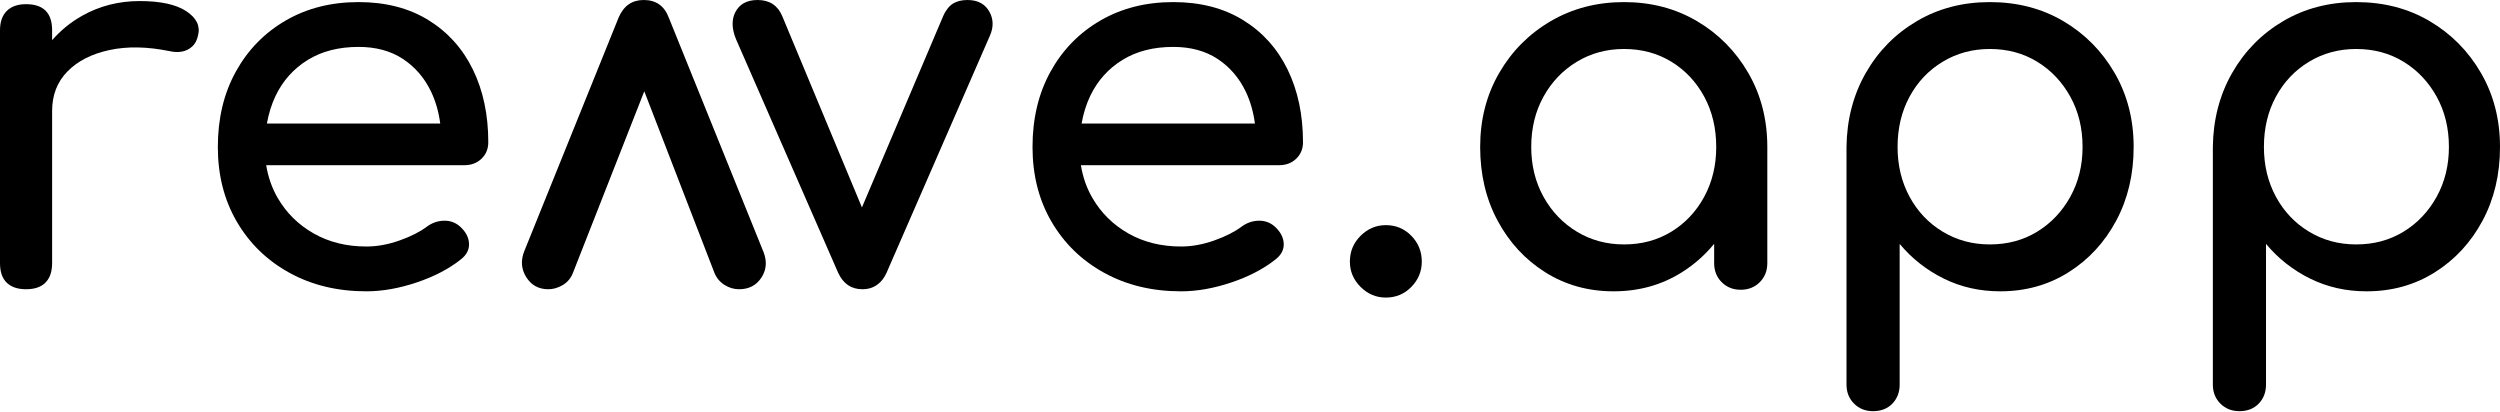
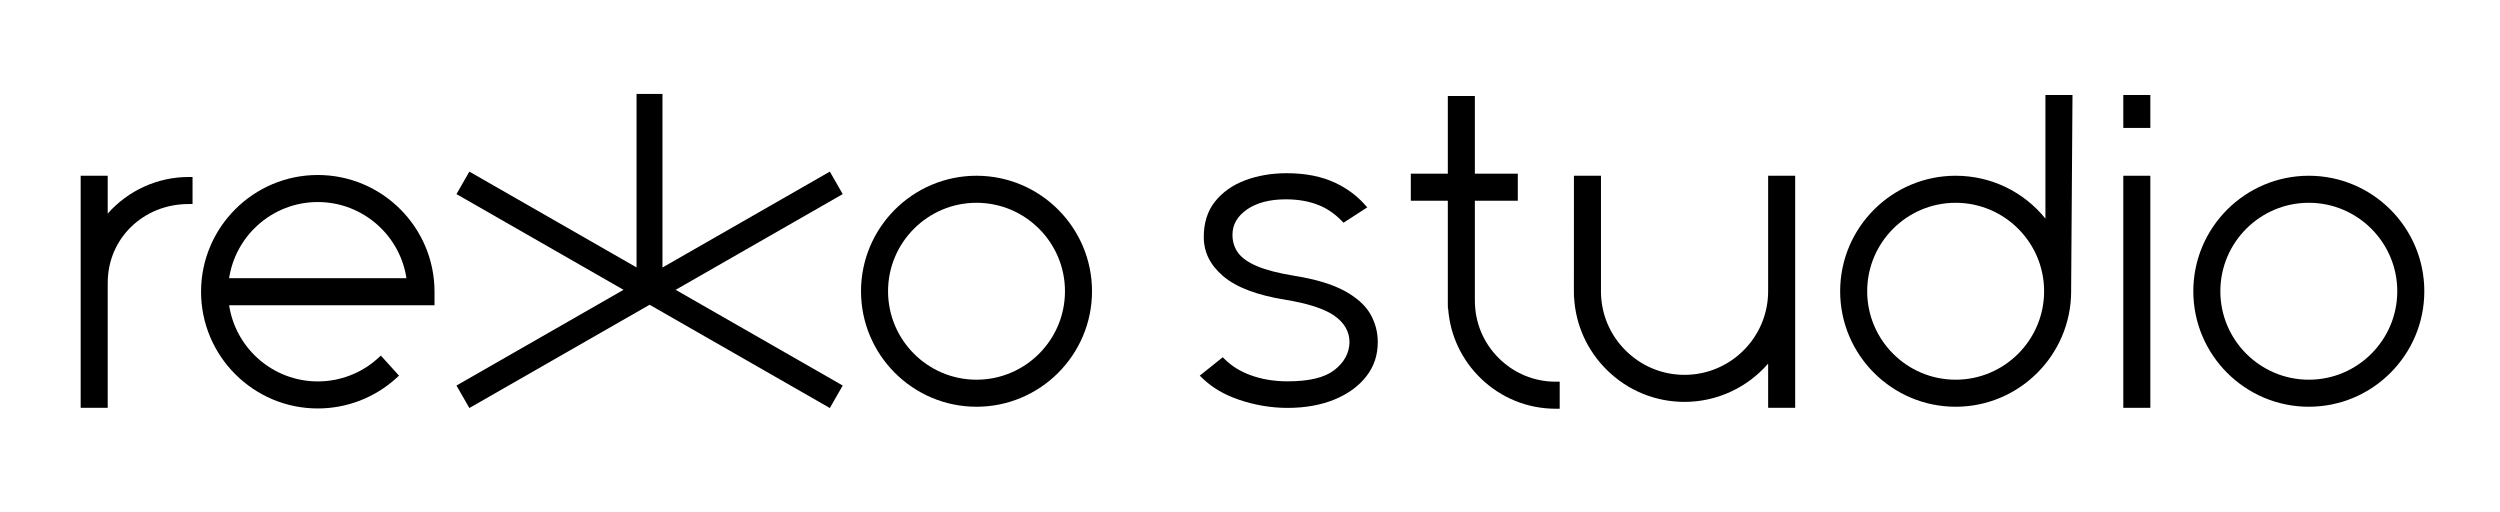
- <svg xmlns="http://www.w3.org/2000/svg" viewBox="0 0 508.613 83.652">
-   <path d="M37.905 2.282c-2.085-1.379-5.247-2.067-9.489-2.067-4.241 0-8.129.989-11.663 2.968-2.392 1.338-4.423 3.02-6.151 4.99v-2.022c0-1.766-.442-3.09-1.324-3.975-.885-.884-2.211-1.326-3.977-1.326-1.697 0-3.006.462-3.923 1.378-.919.919-1.378 2.228-1.378 3.923v47.392c0 1.769.459 3.093 1.378 3.977.919.884 2.226 1.324 3.923 1.324h0c1.766 0 3.092-.46 3.977-1.379.882-.917 1.324-2.226 1.324-3.923v-30.955c0-3.251 1.043-5.937 3.128-8.058 2.084-2.121 4.929-3.569 8.535-4.347 3.604-.778 7.668-.706 12.192.211.919.211 1.766.249 2.546.106.777-.141 1.466-.477 2.067-1.008.601-.531 1.008-1.289 1.22-2.28.494-1.908-.301-3.552-2.385-4.929Z" />
-   <path d="M87.15 4.084c-3.96-2.44-8.694-3.659-14.207-3.659-5.584 0-10.533 1.257-14.843 3.764-4.312 2.509-7.686 5.973-10.125 10.389-2.439 4.42-3.657 9.527-3.657 15.321 0 5.726 1.289 10.797 3.87 15.214 2.579 4.419 6.148 7.883 10.707 10.391 4.558 2.509 9.77 3.764 15.638 3.764h0c3.251 0 6.662-.602 10.232-1.804 3.567-1.2 6.555-2.757 8.958-4.665 1.202-.916 1.766-2.014 1.697-3.286-.07-1.272-.706-2.439-1.908-3.498-.919-.778-1.998-1.148-3.234-1.113-1.238.035-2.387.442-3.446 1.219-1.416 1.06-3.27 1.998-5.567 2.809-2.298.813-4.542 1.22-6.732 1.22-4.029 0-7.599-.884-10.709-2.651-3.111-1.766-5.55-4.169-7.316-7.209-1.183-2.033-1.96-4.265-2.351-6.68h40.307c1.413 0 2.579-.44 3.498-1.324.917-.884 1.378-1.997 1.378-3.342 0-5.582-1.044-10.513-3.128-14.789-2.085-4.275-5.107-7.634-9.064-10.071ZM62.608 12.195c2.862-1.766 6.308-2.651 10.337-2.651 3.533 0 6.536.813 9.012 2.437 2.472 1.627 4.381 3.836 5.724 6.626.954 1.984 1.57 4.164 1.883 6.521h-35.264c.363-2.018.94-3.919 1.787-5.672 1.485-3.073 3.659-5.494 6.521-7.261Z" />
-   <path d="M136.065 3.602c-.894-2.407-2.61-3.602-5.11-3.602-2.336 0-4.059 1.144-5.095 3.563l-19.207 47.557c-.747 1.899-.595 3.637.385 5.223 1.024 1.663 2.525 2.501 4.507 2.501.948.001 1.904-.254 2.857-.798 1.018-.582 1.756-1.446 2.187-2.598l14.487-36.876 14.253 36.89c.429 1.075 1.124 1.909 2.081 2.51.932.588 1.92.873 2.956.873 2.033 0 3.541-.821 4.56-2.4.991-1.538 1.158-3.259.404-5.182l-19.263-47.661Z" />
-   <path d="M201.326 2.453c-.84-1.57-2.302-2.453-4.491-2.453-1.244 0-2.219.275-2.944.724-.733.454-1.436 1.263-1.998 2.531l-16.537 38.944-16.213-38.922c-.912-2.17-2.576-3.277-5.024-3.277-2.269 0-3.744.922-4.548 2.53-.709 1.418-.744 3.233.167 5.442l20.768 47.491c1.046 2.298 2.718 3.38 4.937 3.38 1.222 0 2.237-.334 3.063-.946.769-.566 1.407-1.372 1.878-2.445l20.961-48.084c.823-1.782.777-3.426-.018-4.915Z" />
-   <path d="M252.895 4.084c-3.958-2.44-8.694-3.659-14.207-3.659-5.585 0-10.533 1.257-14.843 3.764-4.312 2.509-7.686 5.973-10.125 10.389-2.439 4.42-3.659 9.527-3.659 15.321 0 5.726 1.289 10.797 3.87 15.214 2.579 4.419 6.149 7.883 10.709 10.391 4.558 2.509 9.771 3.764 15.638 3.764h0c3.252 0 6.663-.602 10.232-1.804 3.569-1.2 6.556-2.757 8.96-4.665 1.2-.916 1.766-2.014 1.696-3.286-.07-1.272-.706-2.439-1.908-3.498-.919-.778-1.997-1.148-3.234-1.113-1.237.035-2.385.442-3.445 1.219-1.416 1.06-3.27 1.998-5.567 2.809-2.298.813-4.541 1.22-6.732 1.22-4.029 0-7.599-.884-10.709-2.651-3.111-1.766-5.549-4.169-7.315-7.209-1.185-2.033-1.962-4.265-2.353-6.68h40.31c1.413 0 2.579-.44 3.498-1.324.917-.884 1.378-1.997 1.378-3.342 0-5.582-1.046-10.513-3.128-14.789-2.085-4.275-5.108-7.634-9.065-10.071ZM228.351 12.195c2.862-1.766 6.308-2.651 10.337-2.651 3.533 0 6.538.813 9.013 2.437 2.472 1.627 4.381 3.836 5.724 6.626.954 1.984 1.57 4.164 1.883 6.521h-35.265c.363-2.018.94-3.919 1.787-5.672 1.485-3.073 3.659-5.494 6.521-7.261Z" />
-   <path d="M281.942 45.804c-1.98 0-3.692.725-5.142 2.174-1.449 1.449-2.173 3.199-2.173 5.247 0 1.98.723 3.694 2.173 5.142 1.448 1.447 3.162 2.173 5.142 2.173 2.049 0 3.78-.726 5.194-2.173 1.414-1.448 2.121-3.162 2.121-5.142 0-2.049-.706-3.798-2.121-5.247-1.413-1.448-3.145-2.174-5.194-2.174Z" />
-   <path d="M345.237 4.296c-4.383-2.579-9.33-3.87-14.843-3.87-5.513 0-10.479 1.29-14.896 3.87-4.419 2.581-7.917 6.096-10.496 10.548-2.581 4.454-3.87 9.47-3.87 15.055 0 5.585 1.182 10.586 3.552 15.003 2.368 4.419 5.602 7.917 9.701 10.496 4.099 2.581 8.729 3.87 13.889 3.87h.001c5.159 0 9.788-1.289 13.889-3.87 2.519-1.584 4.707-3.519 6.572-5.799v3.942c0 1.555.512 2.845 1.538 3.87 1.024 1.027 2.315 1.538 3.87 1.538h0c1.554 0 2.844-.512 3.87-1.538 1.026-1.026 1.538-2.315 1.538-3.87v-23.642c0-5.584-1.292-10.602-3.87-15.055-2.582-4.452-6.062-7.967-10.444-10.548ZM340.041 47.129c-2.827 1.734-6.042 2.598-9.648 2.598-3.533 0-6.732-.865-9.594-2.598-2.862-1.732-5.125-4.099-6.785-7.103-1.662-3.004-2.492-6.377-2.492-10.126 0-3.818.83-7.227 2.492-10.232 1.659-3.004 3.923-5.371 6.785-7.103 2.862-1.732 6.059-2.599 9.594-2.599 3.604 0 6.819.868 9.648 2.599 2.826 1.734 5.052 4.099 6.678 7.103 1.625 3.004 2.439 6.414 2.439 10.232 0 3.749-.813 7.122-2.439 10.126-1.627 3.004-3.853 5.373-6.678 7.103Z" />
-   <path d="M419.766 4.296c-4.382-2.579-9.365-3.87-14.948-3.87-5.513 0-10.462 1.29-14.843 3.87-4.383 2.581-7.845 6.096-10.391 10.548-2.544 4.454-3.853 9.472-3.922 15.055v48.346c0 1.554.511 2.844 1.537 3.87 1.024 1.024 2.315 1.537 3.87 1.537 1.625 0 2.933-.512 3.923-1.537.989-1.026 1.485-2.316 1.485-3.87v-28.626c2.474 2.969 5.46 5.321 8.958 7.05 3.5 1.734 7.333 2.599 11.504 2.599 5.159 0 9.788-1.289 13.889-3.87 4.099-2.579 7.331-6.078 9.701-10.496 2.367-4.417 3.552-9.42 3.552-15.003 0-5.584-1.29-10.602-3.87-15.055-2.581-4.452-6.062-7.967-10.444-10.548ZM421.197 40.026c-1.66 3.004-3.906 5.373-6.732 7.103-2.827 1.734-6.042 2.598-9.648 2.598-3.533 0-6.732-.865-9.594-2.598-2.862-1.732-5.108-4.099-6.732-7.103-1.627-3.004-2.439-6.377-2.439-10.126 0-3.818.812-7.227 2.439-10.232 1.624-3.004 3.87-5.371 6.732-7.103 2.862-1.732 6.059-2.599 9.594-2.599 3.604 0 6.819.868 9.648 2.599 2.826 1.734 5.07 4.099 6.732 7.103 1.66 3.004 2.492 6.414 2.492 10.232 0 3.749-.832 7.122-2.492 10.126Z" />
-   <path d="M504.742 14.844c-2.581-4.452-6.062-7.967-10.444-10.548-4.382-2.579-9.365-3.87-14.948-3.87-5.513 0-10.462 1.29-14.843 3.87-4.383 2.581-7.845 6.096-10.391 10.548-2.544 4.454-3.853 9.472-3.922 15.055v48.346c0 1.554.511 2.844 1.537 3.87 1.026 1.026 2.315 1.537 3.87 1.537 1.625 0 2.933-.512 3.923-1.537.989-1.026 1.485-2.316 1.485-3.87v-28.626c2.474 2.969 5.46 5.321 8.958 7.05 3.5 1.734 7.333 2.599 11.504 2.599 5.159 0 9.788-1.289 13.889-3.87 4.099-2.579 7.331-6.078 9.701-10.496 2.367-4.417 3.552-9.42 3.552-15.003 0-5.584-1.29-10.602-3.87-15.055ZM495.729 40.026c-1.66 3.004-3.906 5.373-6.732 7.103-2.827 1.734-6.042 2.598-9.648 2.598-3.533 0-6.732-.865-9.594-2.598-2.862-1.732-5.108-4.099-6.732-7.103-1.627-3.004-2.439-6.377-2.439-10.126 0-3.818.812-7.227 2.439-10.232 1.624-3.004 3.87-5.371 6.732-7.103 2.862-1.732 6.059-2.599 9.594-2.599 3.604 0 6.819.868 9.648 2.599 2.826 1.734 5.07 4.099 6.732 7.103 1.66 3.004 2.492 6.414 2.492 10.232 0 3.749-.832 7.122-2.492 10.126Z" />
+ <svg xmlns="http://www.w3.org/2000/svg" viewBox="0 0 1898.6 388.448">
+   <path d="M741.604,133.469c-48.366,0-87.714,39.348-87.714,87.713s39.348,87.715,87.714,87.715,87.714-39.349,87.714-87.715-39.348-87.713-87.714-87.713ZM741.604,288.361c-37.042,0-67.179-30.137-67.179-67.18s30.137-67.179,67.179-67.179,67.179,30.136,67.179,67.179-30.136,67.18-67.179,67.18Z" />
+   <path d="M1753.407,133.469c-48.365,0-87.714,39.348-87.714,87.713s39.349,87.715,87.714,87.715,87.714-39.349,87.714-87.715-39.349-87.713-87.714-87.713ZM1820.586,221.181c0,37.043-30.137,67.18-67.179,67.18s-67.179-30.137-67.179-67.18,30.137-67.179,67.179-67.179,67.179,30.136,67.179,67.179Z" />
+   <path d="M241.34,132.899c-48.882,0-88.651,39.768-88.651,88.65s39.769,88.651,88.651,88.651h0c22.021,0,43.137-8.131,59.457-22.895l2.225-2.013-13.775-15.229-2.225,2.013c-12.537,11.342-28.76,17.588-45.682,17.588s-33.204-6.291-45.771-17.715c-11.652-10.593-19.234-24.742-21.573-40.134h155.994v-10.268c0-48.882-39.768-88.65-88.65-88.65ZM173.996,211.283c2.339-15.393,9.92-29.542,21.573-40.134,12.567-11.423,28.822-17.714,45.771-17.714s33.205,6.291,45.771,17.714c11.652,10.592,19.233,24.741,21.572,40.134h-134.688Z" />
+   <rect x="1612.523" y="133.469" width="20.535" height="176.24" />
+   <path d="M1342.795,221.181c0,35.011-28.482,63.494-63.492,63.494-16.693,0-32.468-6.455-44.415-18.177-11.93-11.703-18.692-27.317-19.042-43.903v-89.127h-20.535l-.036,87.712c0,.312.01.62.021.928l.019,3.614h.106c1.119,20.969,9.942,40.534,25.035,55.371,15.819,15.552,36.719,24.116,58.848,24.116,24.451,0,47.595-10.727,63.492-29.072v33.57h20.535v-176.239h-20.535v87.712Z" />
+   <polygon points="630.207 130.33 503.103 203.156 503.103 71.356 483.422 71.356 483.422 203.085 356.441 130.33 346.657 147.405 473.531 220.099 346.657 292.794 356.44 309.87 493.323 231.442 630.207 309.87 639.991 292.794 513.117 220.099 639.991 147.405 630.207 130.33" />
+   <path d="M1020.875,220.802c-9.257-4.997-22.06-8.826-38.043-11.382-11.959-1.956-21.399-4.39-28.063-7.232-6.876-2.925-11.614-6.246-14.485-10.158-2.854-3.874-4.3-8.494-4.3-13.733,0-7.771,3.791-14.295,11.269-19.391,7.321-4.993,17.172-7.525,29.278-7.525,9.429,0,17.891,1.506,25.15,4.478,6.249,2.556,11.938,6.434,16.909,11.524l1.713,1.754,18.06-11.653-2.364-2.619c-5.879-6.511-13.239-11.89-21.877-15.987-10.276-4.872-22.704-7.342-36.939-7.342-11.476,0-22.135,1.829-31.684,5.436-9.472,3.583-17.149,9.018-22.82,16.155-5.63,7.094-8.485,16.109-8.485,26.794,0,11.622,4.842,21.39,14.802,29.86,9.943,8.468,25.894,14.487,47.385,17.887,17.248,2.877,29.319,6.821,36.899,12.059,7.689,5.319,11.588,12.169,11.589,20.277-.228,8.233-4.108,15.317-11.534,21.055-7.434,5.748-19.048,8.543-35.507,8.543-10.493,0-20.2-1.666-28.852-4.953-7.317-2.778-13.533-6.642-18.473-11.483l-1.898-1.86-17.473,13.978,2.491,2.369c7.131,6.78,16.097,12.061,26.646,15.695,12.342,4.263,24.978,6.424,37.558,6.424,13.408,0,25.421-2.152,35.704-6.396,10.234-4.221,18.358-10.147,24.146-17.617,5.825-7.519,8.657-16.021,8.657-25.995,0-7.735-1.961-14.997-5.827-21.583-3.867-6.582-10.472-12.428-19.632-17.378Z" />
+   <rect x="1612.523" y="72.146" width="20.535" height="25.007" />
+   <path d="M1553.377,72.146v93.87c-16.586-20.534-41.448-32.549-68.178-32.549-48.365,0-87.714,39.348-87.714,87.713s39.349,87.715,87.714,87.715,87.714-39.349,87.714-87.715c0-.126-.004-.251-.009-.375l-.004-.116,1.032-148.543h-20.556ZM1552.379,221.181c0,37.043-30.137,67.18-67.18,67.18s-67.179-30.137-67.179-67.18,30.137-67.179,67.179-67.179,67.18,30.136,67.18,67.179Z" />
+   <path d="M81.801,162.21v-28.741h-20.535v176.24h20.535v-93.32l.019-1.743c0-33.475,26.973-59.696,61.405-59.696h3v-20.535h-3c-23.555,0-45.936,10.253-61.424,27.796Z" />
+   <path d="M1138.094,271.868c-11.611-11.611-18.006-27.025-18.006-43.4l-.02-3v-73.02h32.611v-20.535h-32.611v-59.004h-20.535v59.005h-28.102v20.535h28.102v79.021l.095,3h.161c1.461,20.106,10.214,38.808,24.837,52.932,15.362,14.837,35.558,23.009,56.866,23.009h3v-20.535h-3c-16.374,0-31.787-6.395-43.398-18.007Z" />
</svg>
